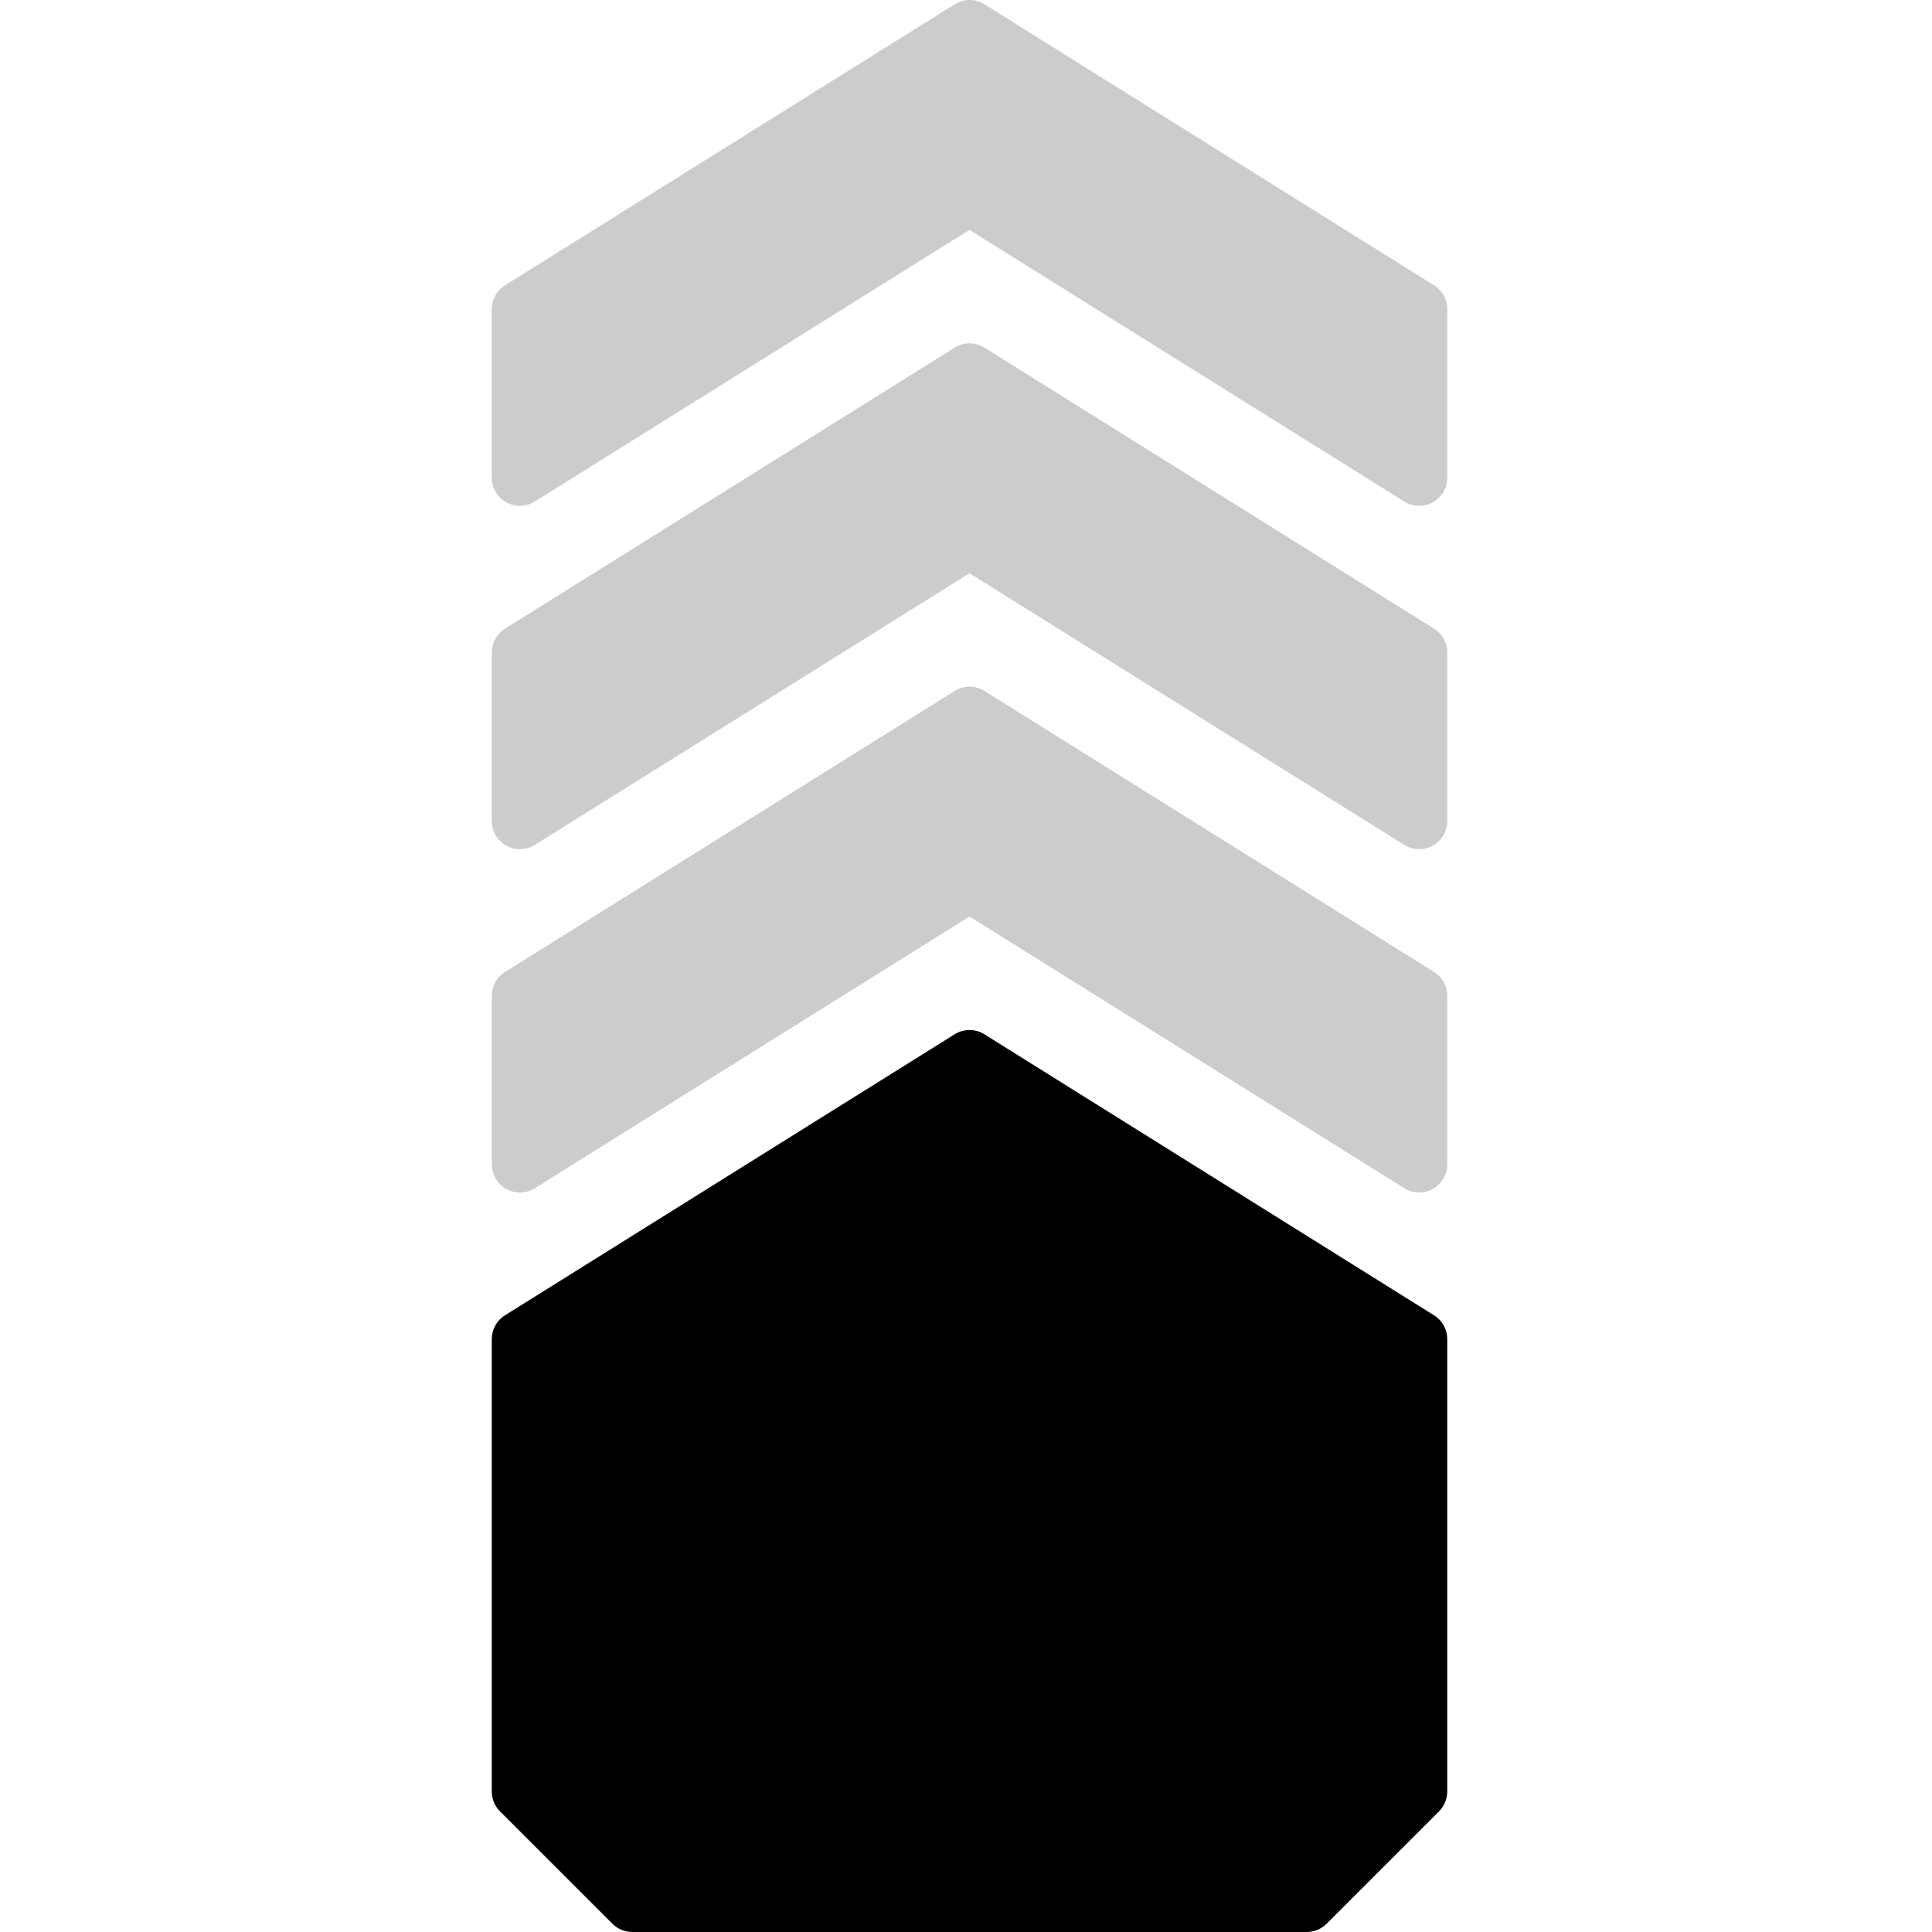
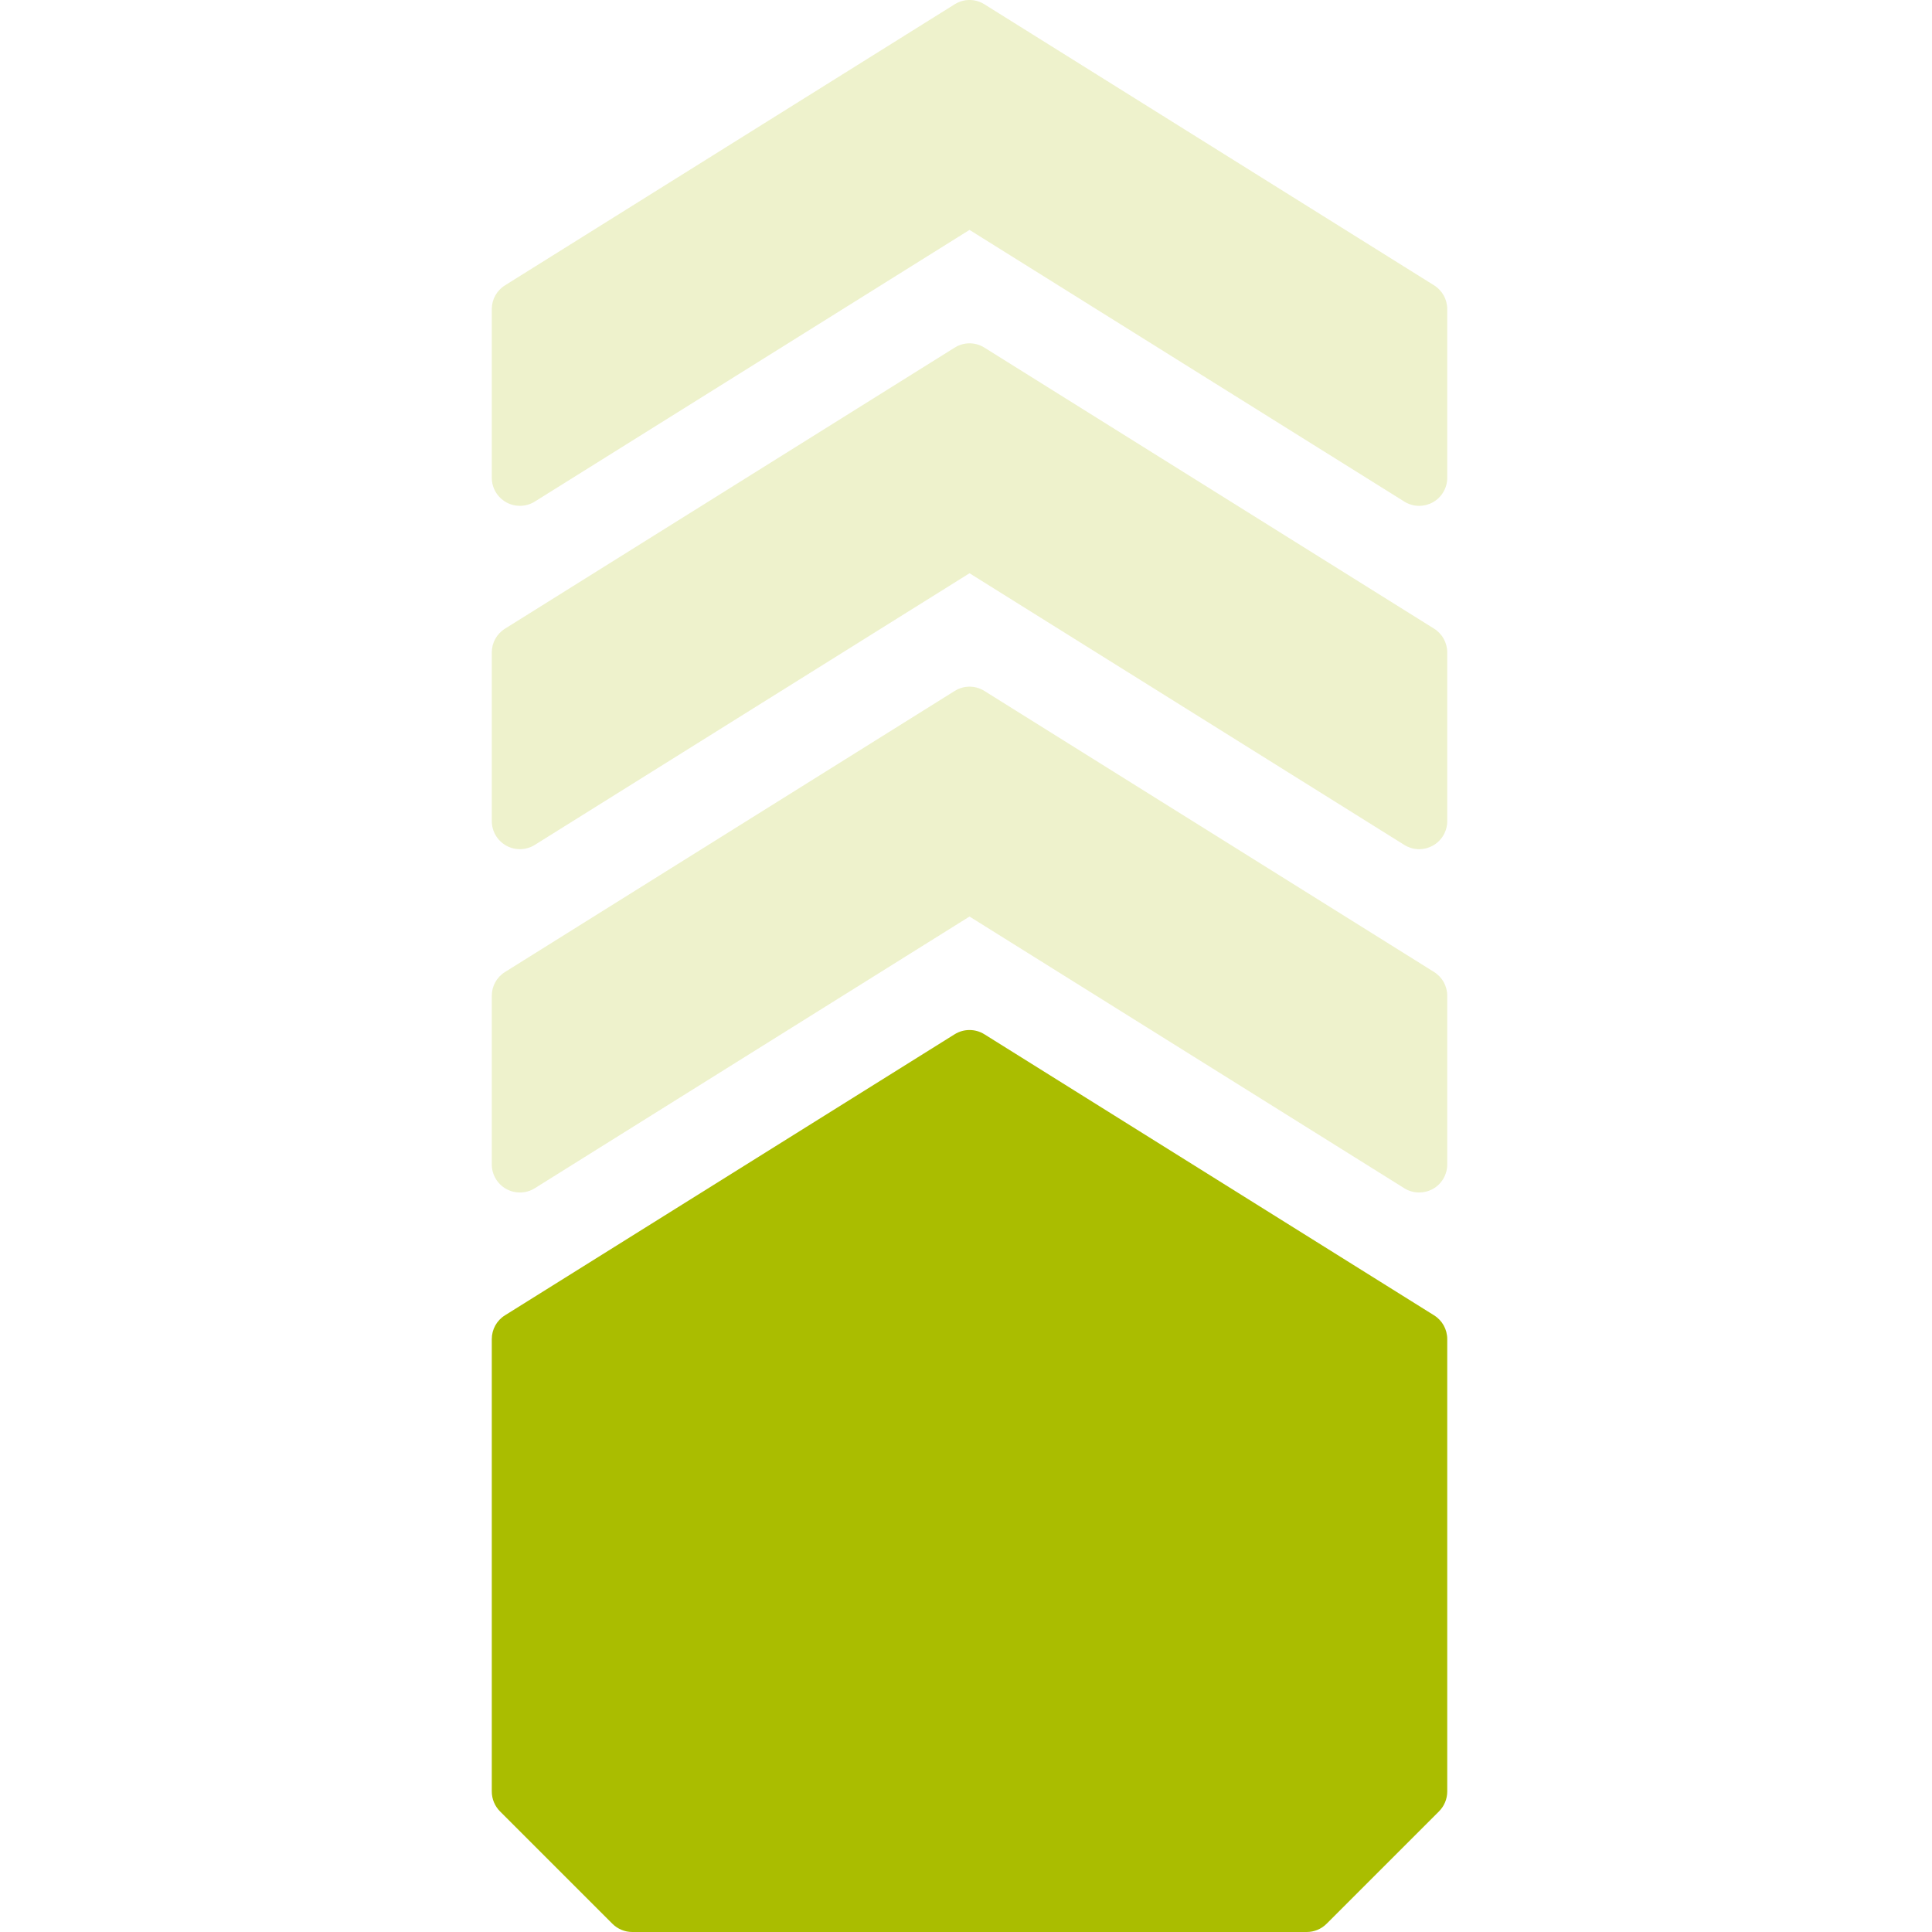
<svg xmlns="http://www.w3.org/2000/svg" width="55px" height="55px" viewBox="0 0 55 55" version="1.1">
  <g id="severity-level-2of5" stroke="none" stroke-width="1" fill="none" fill-rule="evenodd">
-     <path d="M40.824,8.122 L28.024,0.122 C27.765,-0.041 27.437,-0.041 27.178,0.122 L14.378,8.122 C14.142,8.268 14,8.524 14,8.801 L14,13.601 C14,13.89 14.158,14.159 14.413,14.3 C14.666,14.441 14.981,14.431 15.224,14.279 L27.6,6.545 L39.978,14.279 C40.106,14.359 40.254,14.401 40.4,14.401 C40.533,14.401 40.667,14.367 40.789,14.3 C41.043,14.159 41.2,13.89 41.2,13.601 L41.2,8.801 C41.2,8.524 41.058,8.268 40.824,8.122" id="Fill-17" fill="#000000" opacity="0.2" />
-     <path d="M28.024,9.896 C27.765,9.733 27.437,9.733 27.178,9.896 L14.378,17.896 C14.142,18.042 14,18.298 14,18.575 L14,23.375 C14,23.664 14.158,23.933 14.413,24.074 C14.666,24.215 14.981,24.205 15.224,24.053 L27.6,16.319 L39.978,24.053 C40.106,24.133 40.254,24.175 40.4,24.175 C40.533,24.175 40.667,24.141 40.789,24.074 C41.043,23.933 41.2,23.664 41.2,23.375 L41.2,18.575 C41.2,18.298 41.058,18.042 40.824,17.896 L28.024,9.896 Z" id="Fill-20" fill="#000000" opacity="0.2" />
-     <path d="M28.024,19.67 C27.765,19.507 27.437,19.507 27.178,19.67 L14.378,27.67 C14.142,27.816 14,28.072 14,28.348 L14,33.148 C14,33.438 14.158,33.707 14.413,33.848 C14.666,33.988 14.981,33.98 15.224,33.827 L27.6,26.092 L39.978,33.827 C40.106,33.907 40.254,33.948 40.4,33.948 C40.533,33.948 40.667,33.915 40.789,33.848 C41.043,33.707 41.2,33.438 41.2,33.148 L41.2,28.348 C41.2,28.072 41.058,27.816 40.824,27.67 L28.024,19.67 Z" id="Fill-22" fill="#000000" opacity="0.2" />
-     <path d="M18,55 C17.787,55 17.584,54.915 17.434,54.766 L14.234,51.566 C14.085,51.416 14,51.212 14,51 L14,38.122 C14,37.845 14.142,37.589 14.376,37.444 L27.176,29.444 C27.435,29.282 27.765,29.282 28.024,29.444 L40.824,37.444 C41.058,37.589 41.2,37.845 41.2,38.122 L41.2,51 C41.2,51.212 41.115,51.416 40.965,51.566 L37.765,54.766 C37.616,54.915 37.413,55 37.2,55 L18,55 Z" id="Mask" fill="#000000" />
+     <path d="M40.824,8.122 L28.024,0.122 C27.765,-0.041 27.437,-0.041 27.178,0.122 L14.378,8.122 C14.142,8.268 14,8.524 14,8.801 L14,13.601 C14,13.89 14.158,14.159 14.413,14.3 C14.666,14.441 14.981,14.431 15.224,14.279 L27.6,6.545 L39.978,14.279 C40.106,14.359 40.254,14.401 40.4,14.401 C40.533,14.401 40.667,14.367 40.789,14.3 C41.043,14.159 41.2,13.89 41.2,13.601 L41.2,8.801 C41.2,8.524 41.058,8.268 40.824,8.122" id="Fill-17" fill="#AABD00" opacity="0.2" />
+     <path d="M28.024,9.896 C27.765,9.733 27.437,9.733 27.178,9.896 L14.378,17.896 C14.142,18.042 14,18.298 14,18.575 L14,23.375 C14,23.664 14.158,23.933 14.413,24.074 C14.666,24.215 14.981,24.205 15.224,24.053 L27.6,16.319 L39.978,24.053 C40.106,24.133 40.254,24.175 40.4,24.175 C40.533,24.175 40.667,24.141 40.789,24.074 C41.043,23.933 41.2,23.664 41.2,23.375 L41.2,18.575 C41.2,18.298 41.058,18.042 40.824,17.896 L28.024,9.896 Z" id="Fill-20" fill="#AABD00" opacity="0.2" />
+     <path d="M28.024,19.67 C27.765,19.507 27.437,19.507 27.178,19.67 L14.378,27.67 C14.142,27.816 14,28.072 14,28.348 L14,33.148 C14,33.438 14.158,33.707 14.413,33.848 C14.666,33.988 14.981,33.98 15.224,33.827 L27.6,26.092 L39.978,33.827 C40.106,33.907 40.254,33.948 40.4,33.948 C40.533,33.948 40.667,33.915 40.789,33.848 C41.043,33.707 41.2,33.438 41.2,33.148 L41.2,28.348 C41.2,28.072 41.058,27.816 40.824,27.67 L28.024,19.67 Z" id="Fill-22" fill="#AABD00" opacity="0.2" />
+     <path d="M18,55 C17.787,55 17.584,54.915 17.434,54.766 L14.234,51.566 C14.085,51.416 14,51.212 14,51 L14,38.122 C14,37.845 14.142,37.589 14.376,37.444 L27.176,29.444 C27.435,29.282 27.765,29.282 28.024,29.444 L40.824,37.444 C41.058,37.589 41.2,37.845 41.2,38.122 L41.2,51 C41.2,51.212 41.115,51.416 40.965,51.566 L37.765,54.766 C37.616,54.915 37.413,55 37.2,55 L18,55 Z" id="Mask" fill="#AABD00" />
  </g>
</svg>
